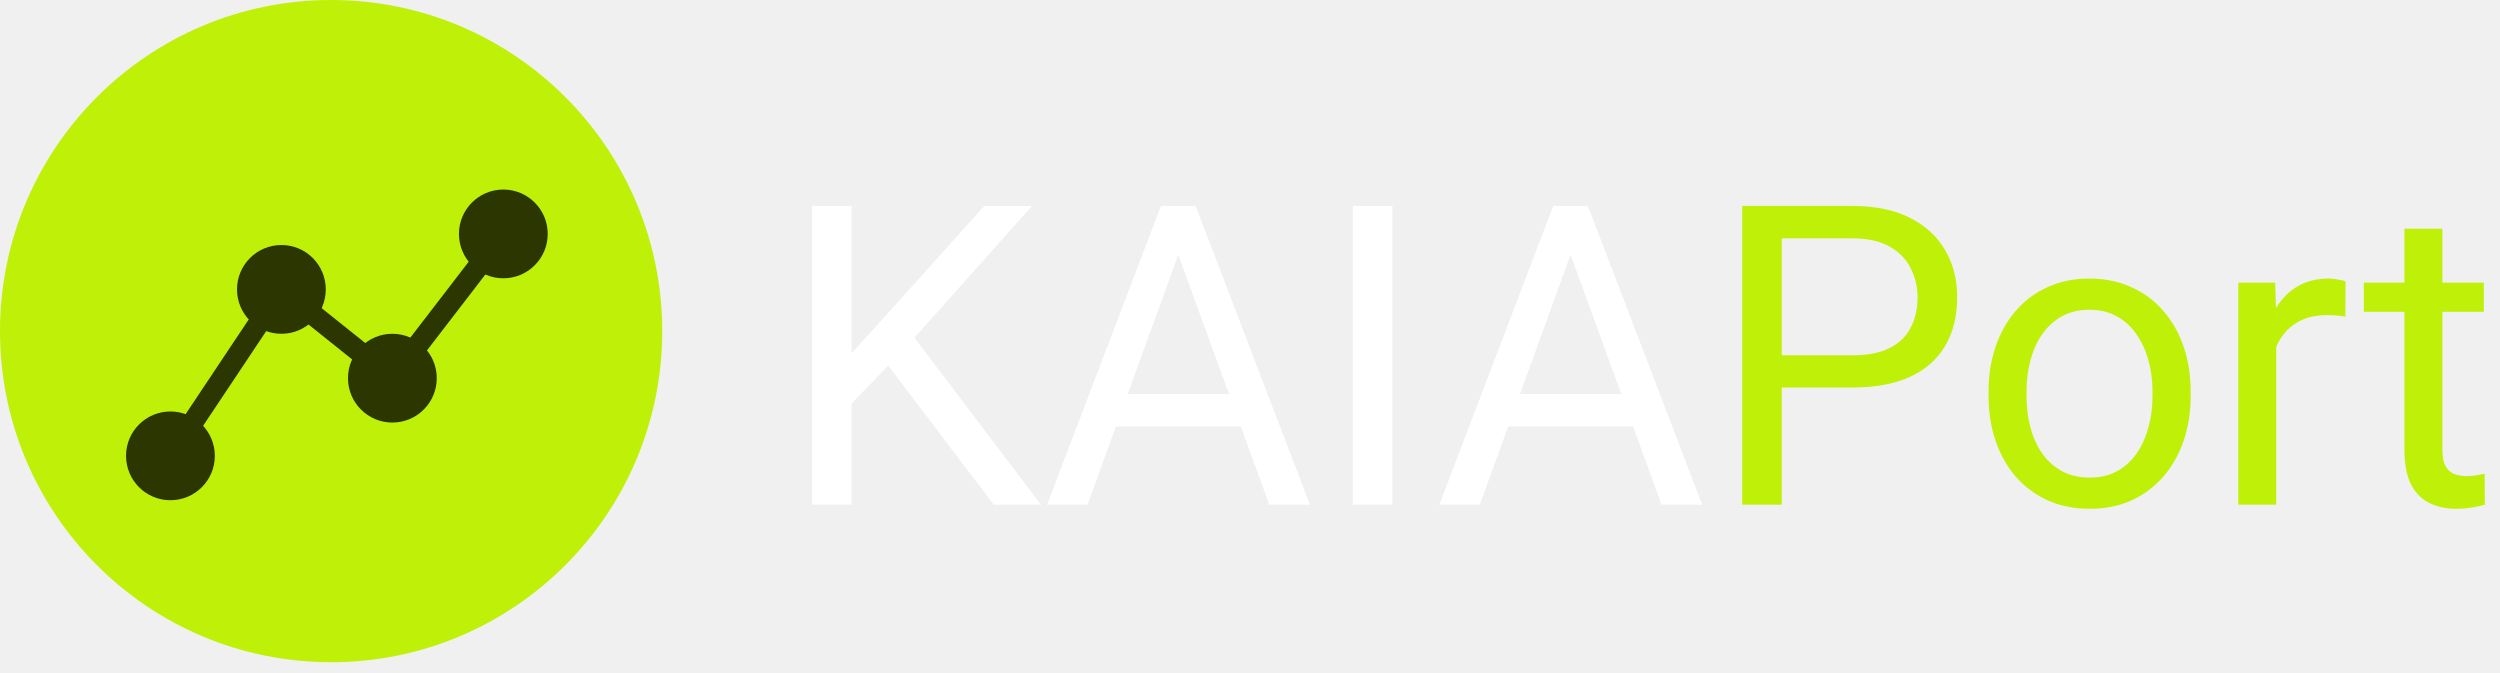
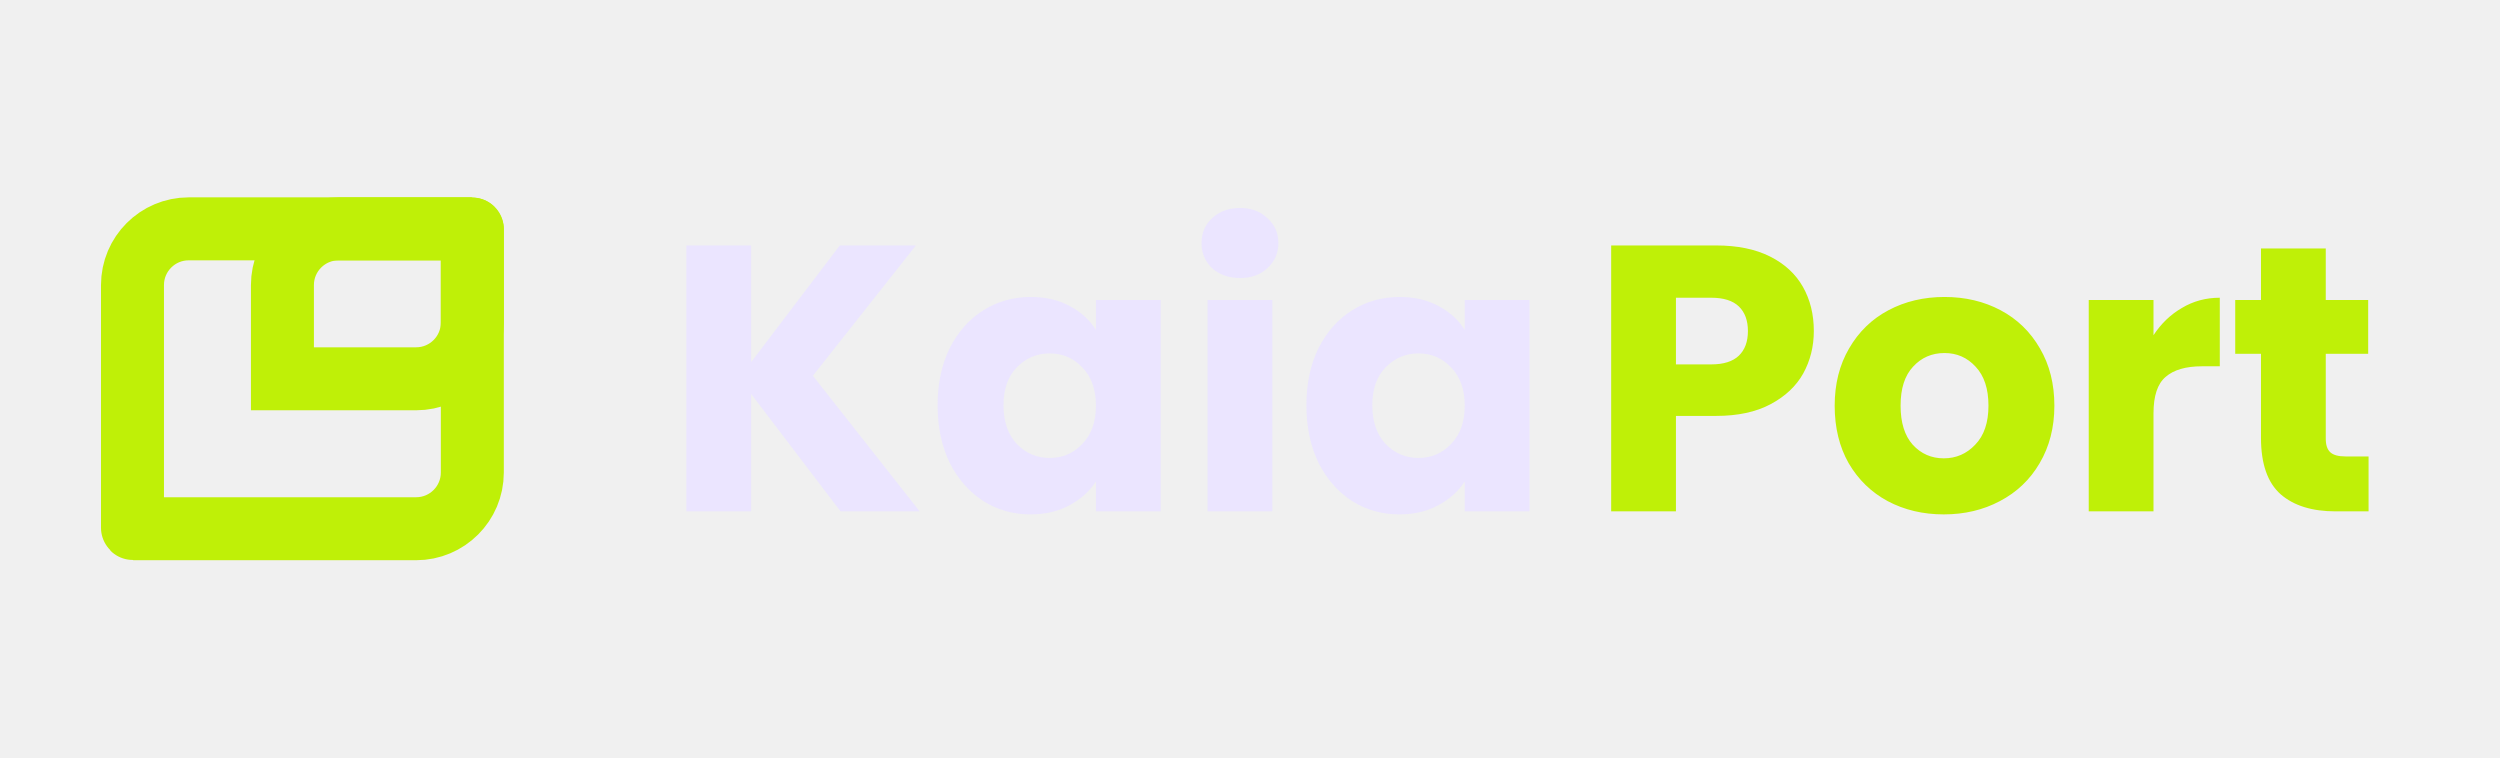
- <svg xmlns="http://www.w3.org/2000/svg" width="119" height="32" viewBox="0 0 119 32" fill="none">
-   <path d="M15.761 31.522C24.465 31.522 31.522 24.465 31.522 15.761C31.522 7.056 24.465 0 15.761 0C7.056 0 0 7.056 0 15.761C0 24.465 7.056 31.522 15.761 31.522Z" fill="#BFF007" />
-   <path d="M40.535 9.803V24.022H38.65V9.803H40.535ZM49.119 9.803L43.211 16.434L39.891 19.881L39.578 17.869L42.078 15.116L46.853 9.803H49.119ZM47.303 24.022L42.039 17.088L43.162 15.594L49.549 24.022H47.303ZM56.473 11.063L51.766 24.022H49.842L55.262 9.803H56.502L56.473 11.063ZM60.418 24.022L55.701 11.063L55.672 9.803H56.912L62.352 24.022H60.418ZM60.174 18.758V20.301H52.185V18.758H60.174ZM66.277 9.803V24.022H64.393V9.803H66.277ZM75.144 11.063L70.438 24.022H68.514L73.934 9.803H75.174L75.144 11.063ZM79.09 24.022L74.373 11.063L74.344 9.803H75.584L81.023 24.022H79.09ZM78.846 18.758V20.301H70.857V18.758H78.846Z" fill="white" />
-   <path d="M88.172 18.446H84.373V16.912H88.172C88.908 16.912 89.503 16.795 89.959 16.561C90.415 16.326 90.747 16.001 90.955 15.584C91.17 15.168 91.277 14.692 91.277 14.158C91.277 13.67 91.17 13.211 90.955 12.781C90.747 12.352 90.415 12.007 89.959 11.746C89.503 11.479 88.908 11.346 88.172 11.346H84.812V24.022H82.928V9.803H88.172C89.246 9.803 90.154 9.989 90.897 10.36C91.639 10.731 92.202 11.245 92.586 11.903C92.97 12.554 93.162 13.299 93.162 14.139C93.162 15.05 92.97 15.828 92.586 16.473C92.202 17.117 91.639 17.609 90.897 17.948C90.154 18.279 89.246 18.446 88.172 18.446ZM94.656 18.856V18.631C94.656 17.869 94.767 17.163 94.988 16.512C95.21 15.854 95.529 15.285 95.945 14.803C96.362 14.315 96.867 13.937 97.459 13.67C98.051 13.397 98.716 13.26 99.451 13.26C100.193 13.26 100.861 13.397 101.453 13.67C102.052 13.937 102.56 14.315 102.977 14.803C103.4 15.285 103.722 15.854 103.943 16.512C104.165 17.163 104.275 17.869 104.275 18.631V18.856C104.275 19.617 104.165 20.324 103.943 20.975C103.722 21.626 103.4 22.196 102.977 22.684C102.56 23.166 102.055 23.543 101.463 23.817C100.877 24.084 100.213 24.217 99.471 24.217C98.728 24.217 98.061 24.084 97.469 23.817C96.876 23.543 96.368 23.166 95.945 22.684C95.529 22.196 95.21 21.626 94.988 20.975C94.767 20.324 94.656 19.617 94.656 18.856ZM96.463 18.631V18.856C96.463 19.383 96.525 19.881 96.648 20.35C96.772 20.812 96.958 21.222 97.205 21.58C97.459 21.938 97.775 22.222 98.152 22.43C98.53 22.632 98.969 22.733 99.471 22.733C99.966 22.733 100.398 22.632 100.77 22.43C101.147 22.222 101.46 21.938 101.707 21.58C101.954 21.222 102.14 20.812 102.264 20.35C102.394 19.881 102.459 19.383 102.459 18.856V18.631C102.459 18.11 102.394 17.619 102.264 17.157C102.14 16.688 101.951 16.274 101.697 15.916C101.45 15.552 101.137 15.265 100.76 15.057C100.389 14.849 99.953 14.744 99.451 14.744C98.956 14.744 98.52 14.849 98.143 15.057C97.772 15.265 97.459 15.552 97.205 15.916C96.958 16.274 96.772 16.688 96.648 17.157C96.525 17.619 96.463 18.11 96.463 18.631ZM108.348 15.116V24.022H106.541V13.455H108.299L108.348 15.116ZM111.648 13.397L111.639 15.076C111.489 15.044 111.346 15.024 111.209 15.018C111.079 15.005 110.929 14.998 110.76 14.998C110.343 14.998 109.975 15.063 109.656 15.194C109.337 15.324 109.067 15.506 108.846 15.741C108.624 15.975 108.449 16.255 108.318 16.58C108.195 16.899 108.113 17.251 108.074 17.635L107.566 17.928C107.566 17.29 107.628 16.691 107.752 16.131C107.882 15.571 108.081 15.076 108.348 14.647C108.615 14.21 108.953 13.872 109.363 13.631C109.78 13.384 110.275 13.26 110.848 13.26C110.978 13.26 111.128 13.276 111.297 13.309C111.466 13.335 111.583 13.364 111.648 13.397ZM118.23 13.455V14.842H112.518V13.455H118.23ZM114.451 10.887H116.258V21.404C116.258 21.763 116.313 22.033 116.424 22.215C116.535 22.397 116.678 22.518 116.854 22.576C117.029 22.635 117.218 22.664 117.42 22.664C117.57 22.664 117.726 22.651 117.889 22.625C118.058 22.593 118.185 22.567 118.27 22.547L118.279 24.022C118.136 24.067 117.947 24.11 117.713 24.149C117.485 24.194 117.208 24.217 116.883 24.217C116.44 24.217 116.033 24.129 115.662 23.953C115.291 23.778 114.995 23.485 114.773 23.075C114.559 22.658 114.451 22.098 114.451 21.395V10.887Z" fill="#BFF007" />
-   <path d="M8.113 21.698L13.395 13.775L18.677 18.001L23.959 11.134" stroke="#2B3600" stroke-linecap="round" stroke-linejoin="round" />
-   <path d="M8.112 20.086C9.003 20.086 9.725 20.807 9.726 21.698C9.726 22.589 9.003 23.311 8.112 23.311C7.222 23.311 6.5 22.588 6.5 21.698C6.5 20.808 7.222 20.086 8.112 20.086Z" fill="#2B3600" stroke="#2B3600" />
-   <path d="M13.394 12.163C14.285 12.163 15.007 12.884 15.007 13.775C15.007 14.666 14.285 15.388 13.394 15.388C12.504 15.388 11.782 14.666 11.782 13.775C11.782 12.885 12.504 12.163 13.394 12.163Z" fill="#2B3600" stroke="#2B3600" />
-   <path d="M18.676 16.388C19.567 16.388 20.289 17.11 20.29 18C20.29 18.891 19.567 19.614 18.676 19.614C17.786 19.614 17.064 18.891 17.064 18C17.064 17.11 17.786 16.389 18.676 16.388Z" fill="#2B3600" stroke="#2B3600" />
-   <path d="M23.958 9.522C24.849 9.522 25.571 10.243 25.571 11.134C25.571 12.025 24.849 12.747 23.958 12.747C23.067 12.747 22.346 12.025 22.346 11.134C22.346 10.244 23.068 9.522 23.958 9.522Z" fill="#2B3600" stroke="#2B3600" />
+ <svg xmlns="http://www.w3.org/2000/svg" width="132" height="40" viewBox="0 0 132 40" fill="none">
+   <g clip-path="url(#clip0_363_912)">
+     <g clip-path="url(#clip1_363_912)">
+       <path d="M24.939 24.948V12.093C24.939 12.088 24.935 12.083 24.929 12.083H9.964C8.324 12.083 6.995 13.412 6.995 15.052V27.867C6.995 27.895 7.017 27.917 7.044 27.917H21.971C23.61 27.917 24.939 26.588 24.939 24.948Z" stroke="#BFF007" stroke-width="3.325" />
+       <path d="M24.939 17.031V12.133C24.939 12.105 24.917 12.083 24.89 12.083H17.88C16.241 12.083 14.912 13.412 14.912 15.052V20H21.971C23.61 20 24.939 18.671 24.939 17.031Z" stroke="#BFF007" stroke-width="3.325" />
+       <path d="M44.38 27L39.66 20.8V27H36.24V12.96H39.66V19.12L44.34 12.96H48.36L42.92 19.84L48.56 27H44.38ZM49.505 21.4C49.505 20.253 49.719 19.247 50.145 18.38C50.585 17.513 51.179 16.847 51.925 16.38C52.672 15.913 53.505 15.68 54.425 15.68C55.212 15.68 55.899 15.84 56.485 16.16C57.085 16.48 57.545 16.9 57.865 17.42V15.84H61.285V27H57.865V25.42C57.532 25.94 57.065 26.36 56.465 26.68C55.879 27 55.192 27.16 54.405 27.16C53.499 27.16 52.672 26.927 51.925 26.46C51.179 25.98 50.585 25.307 50.145 24.44C49.719 23.56 49.505 22.547 49.505 21.4ZM57.865 21.42C57.865 20.567 57.625 19.893 57.145 19.4C56.679 18.907 56.105 18.66 55.425 18.66C54.745 18.66 54.165 18.907 53.685 19.4C53.219 19.88 52.985 20.547 52.985 21.4C52.985 22.253 53.219 22.933 53.685 23.44C54.165 23.933 54.745 24.18 55.425 24.18C56.105 24.18 56.679 23.933 57.145 23.44C57.625 22.947 57.865 22.273 57.865 21.42ZM65.48 14.68C64.879 14.68 64.386 14.507 63.999 14.16C63.626 13.8 63.44 13.36 63.44 12.84C63.44 12.307 63.626 11.867 63.999 11.52C64.386 11.16 64.879 10.98 65.48 10.98C66.066 10.98 66.546 11.16 66.919 11.52C67.306 11.867 67.499 12.307 67.499 12.84C67.499 13.36 67.306 13.8 66.919 14.16C66.546 14.507 66.066 14.68 65.48 14.68ZM67.18 15.84V27H63.76V15.84H67.18ZM68.978 21.4C68.978 20.253 69.191 19.247 69.618 18.38C70.058 17.513 70.651 16.847 71.398 16.38C72.145 15.913 72.978 15.68 73.898 15.68C74.685 15.68 75.371 15.84 75.958 16.16C76.558 16.48 77.018 16.9 77.338 17.42V15.84H80.758V27H77.338V25.42C77.005 25.94 76.538 26.36 75.938 26.68C75.351 27 74.665 27.16 73.878 27.16C72.971 27.16 72.145 26.927 71.398 26.46C70.651 25.98 70.058 25.307 69.618 24.44C69.191 23.56 68.978 22.547 68.978 21.4ZM77.338 21.42C77.338 20.567 77.098 19.893 76.618 19.4C76.151 18.907 75.578 18.66 74.898 18.66C74.218 18.66 73.638 18.907 73.158 19.4C72.691 19.88 72.458 20.547 72.458 21.4C72.458 22.253 72.691 22.933 73.158 23.44C73.638 23.933 74.218 24.18 74.898 24.18C75.578 24.18 76.151 23.933 76.618 23.44C77.098 22.947 77.338 22.273 77.338 21.42Z" fill="#EBE5FF" />
+       <path d="M95.77 17.48C95.77 18.293 95.584 19.04 95.21 19.72C94.837 20.387 94.264 20.927 93.49 21.34C92.717 21.753 91.757 21.96 90.611 21.96H88.49V27H85.07V12.96H90.611C91.731 12.96 92.677 13.153 93.451 13.54C94.224 13.927 94.804 14.46 95.191 15.14C95.577 15.82 95.77 16.6 95.77 17.48ZM90.35 19.24C91.004 19.24 91.49 19.087 91.811 18.78C92.13 18.473 92.29 18.04 92.29 17.48C92.29 16.92 92.13 16.487 91.811 16.18C91.49 15.873 91.004 15.72 90.35 15.72H88.49V19.24H90.35ZM102.631 27.16C101.538 27.16 100.551 26.927 99.671 26.46C98.804 25.993 98.118 25.327 97.611 24.46C97.118 23.593 96.871 22.58 96.871 21.42C96.871 20.273 97.124 19.267 97.631 18.4C98.138 17.52 98.831 16.847 99.711 16.38C100.591 15.913 101.578 15.68 102.671 15.68C103.764 15.68 104.751 15.913 105.631 16.38C106.511 16.847 107.204 17.52 107.711 18.4C108.218 19.267 108.471 20.273 108.471 21.42C108.471 22.567 108.211 23.58 107.691 24.46C107.184 25.327 106.484 25.993 105.591 26.46C104.711 26.927 103.724 27.16 102.631 27.16ZM102.631 24.2C103.284 24.2 103.838 23.96 104.291 23.48C104.758 23 104.991 22.313 104.991 21.42C104.991 20.527 104.764 19.84 104.311 19.36C103.871 18.88 103.324 18.64 102.671 18.64C102.004 18.64 101.451 18.88 101.011 19.36C100.571 19.827 100.351 20.513 100.351 21.42C100.351 22.313 100.564 23 100.991 23.48C101.431 23.96 101.978 24.2 102.631 24.2ZM113.705 17.7C114.105 17.087 114.605 16.607 115.205 16.26C115.805 15.9 116.472 15.72 117.205 15.72V19.34H116.265C115.412 19.34 114.772 19.527 114.345 19.9C113.919 20.26 113.705 20.9 113.705 21.82V27H110.285V15.84H113.705V17.7ZM125.06 24.1V27H123.32C122.08 27 121.113 26.7 120.42 26.1C119.727 25.487 119.38 24.493 119.38 23.12V18.68H118.02V15.84H119.38V13.12H122.8V15.84H125.04V18.68H122.8V23.16C122.8 23.493 122.88 23.733 123.04 23.88C123.2 24.027 123.467 24.1 123.84 24.1H125.06Z" fill="#BFF007" />
+     </g>
+   </g>
+   <defs>
+     <clipPath id="clip0_363_912">
+       <rect width="132" height="40" fill="white" />
+     </clipPath>
+     <clipPath id="clip1_363_912">
+       <rect width="132" height="40" fill="white" />
+     </clipPath>
+   </defs>
</svg>
